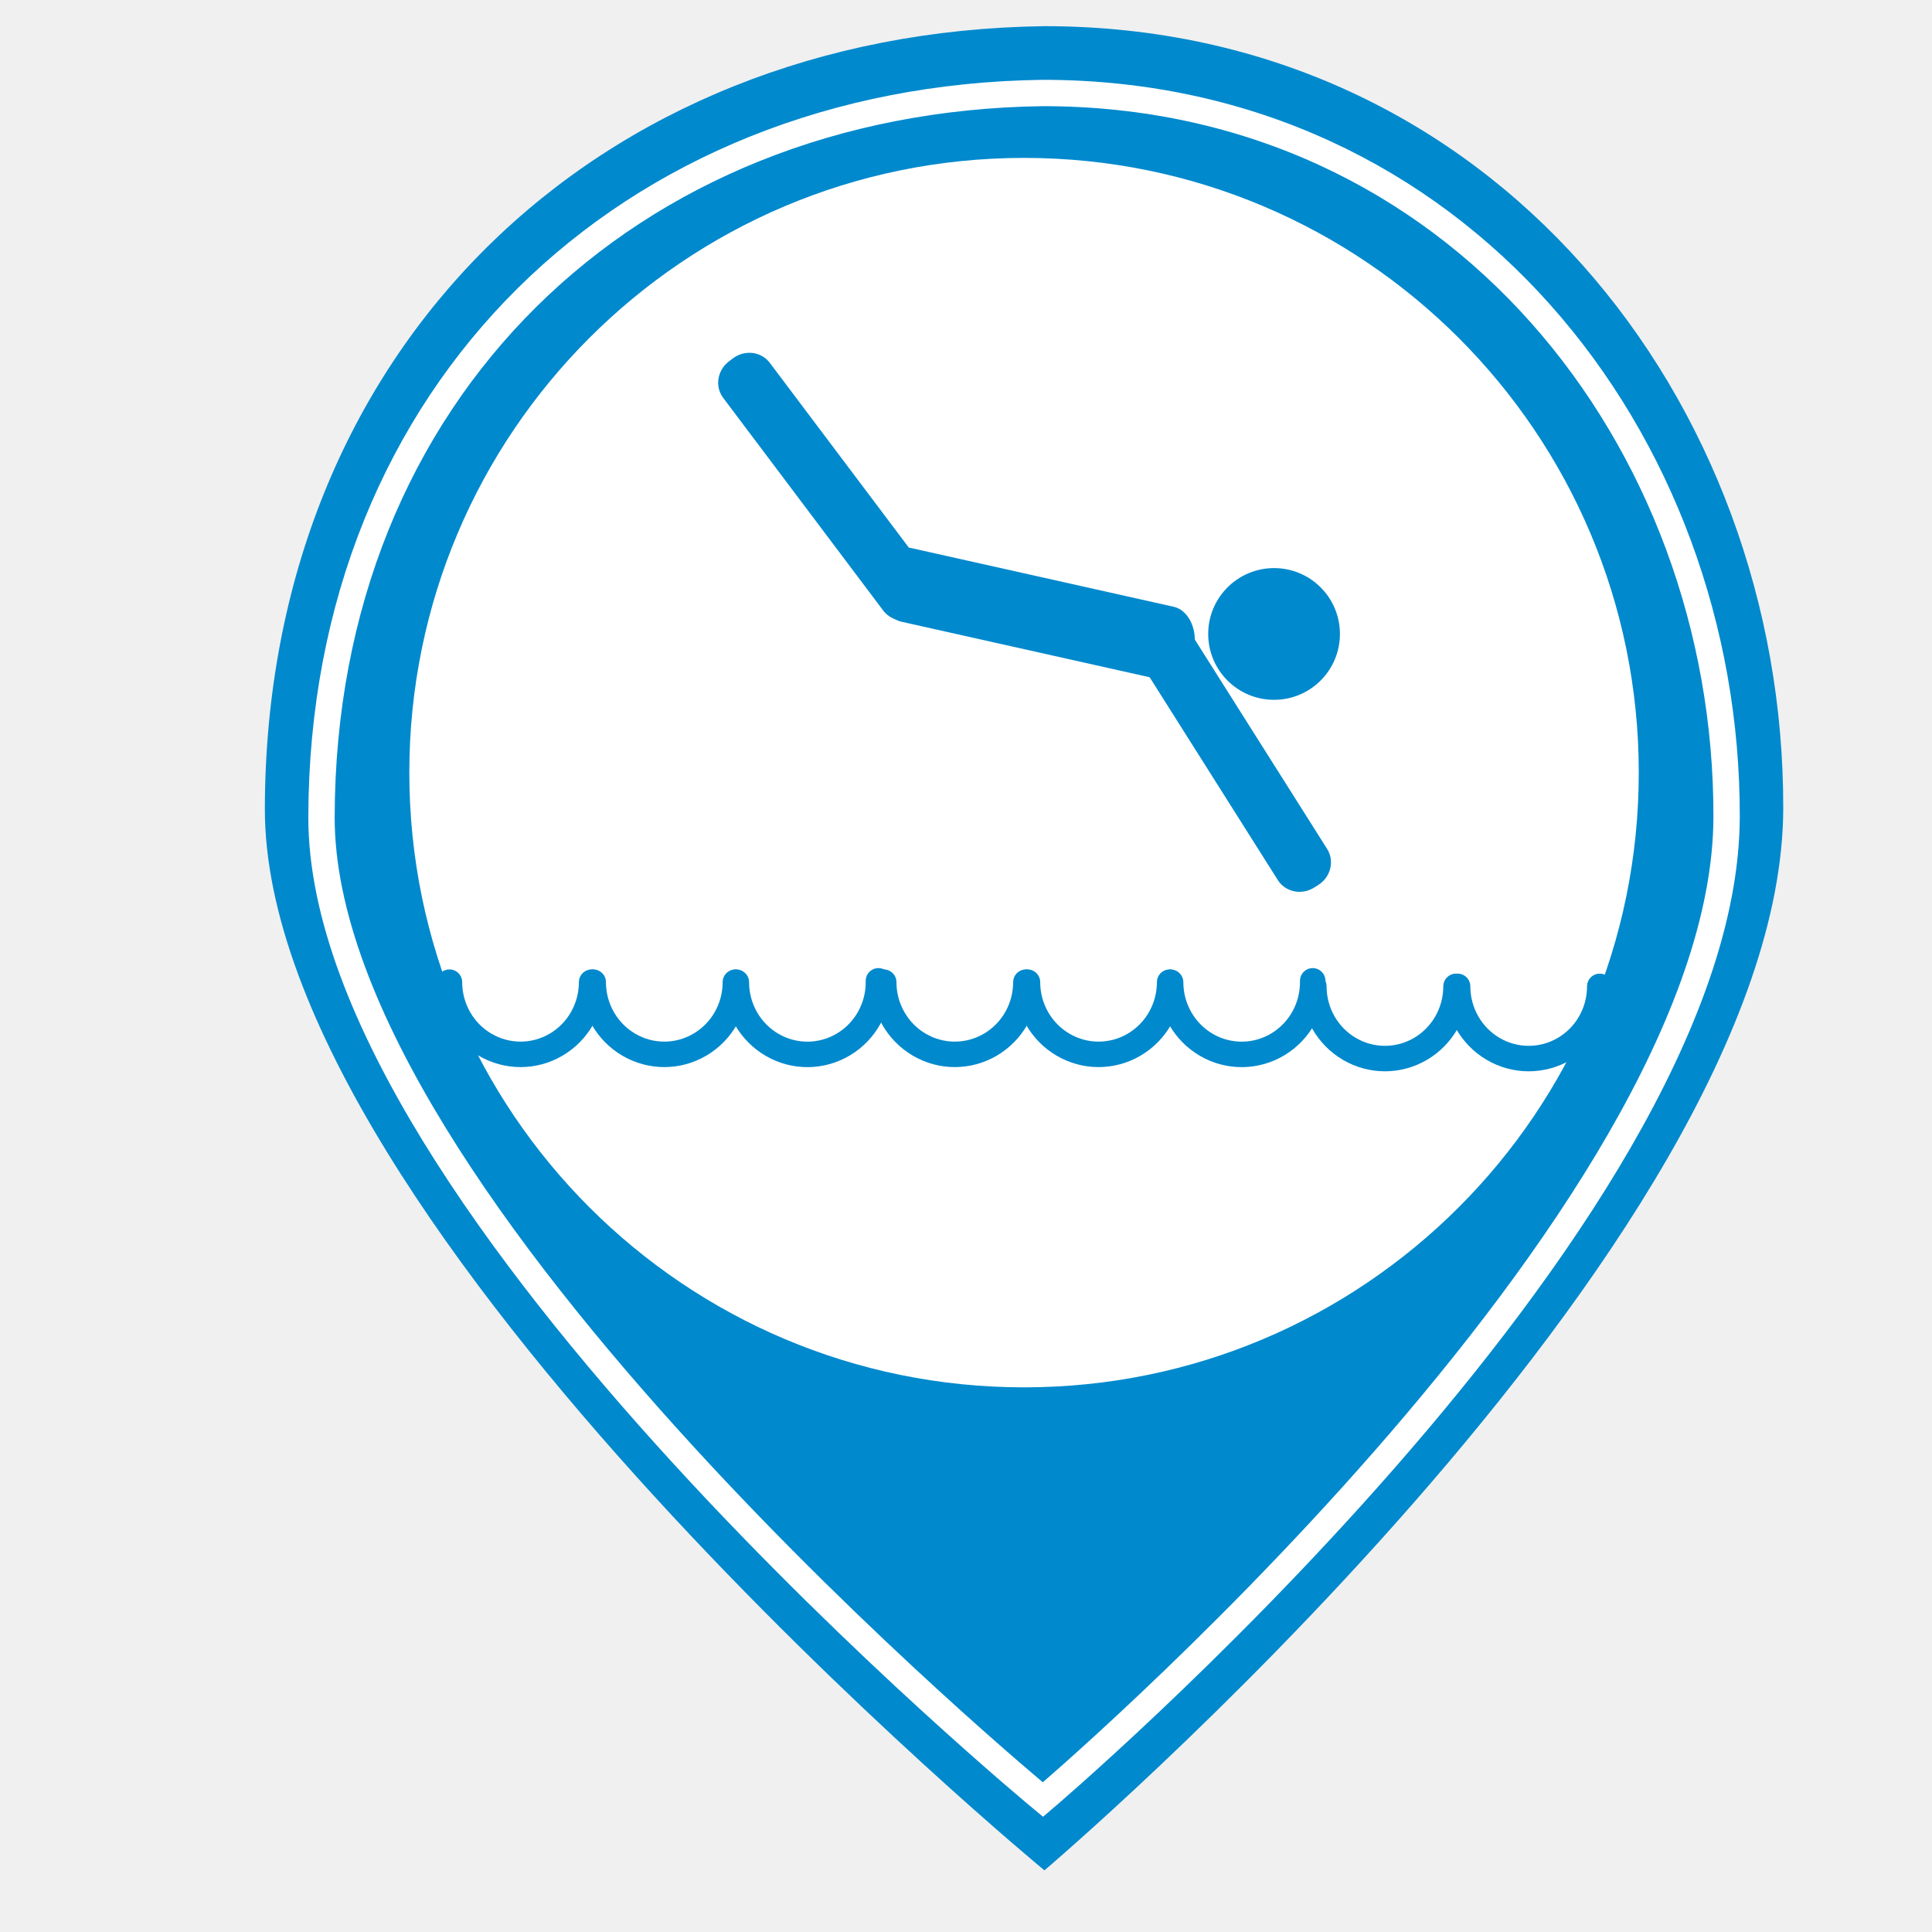
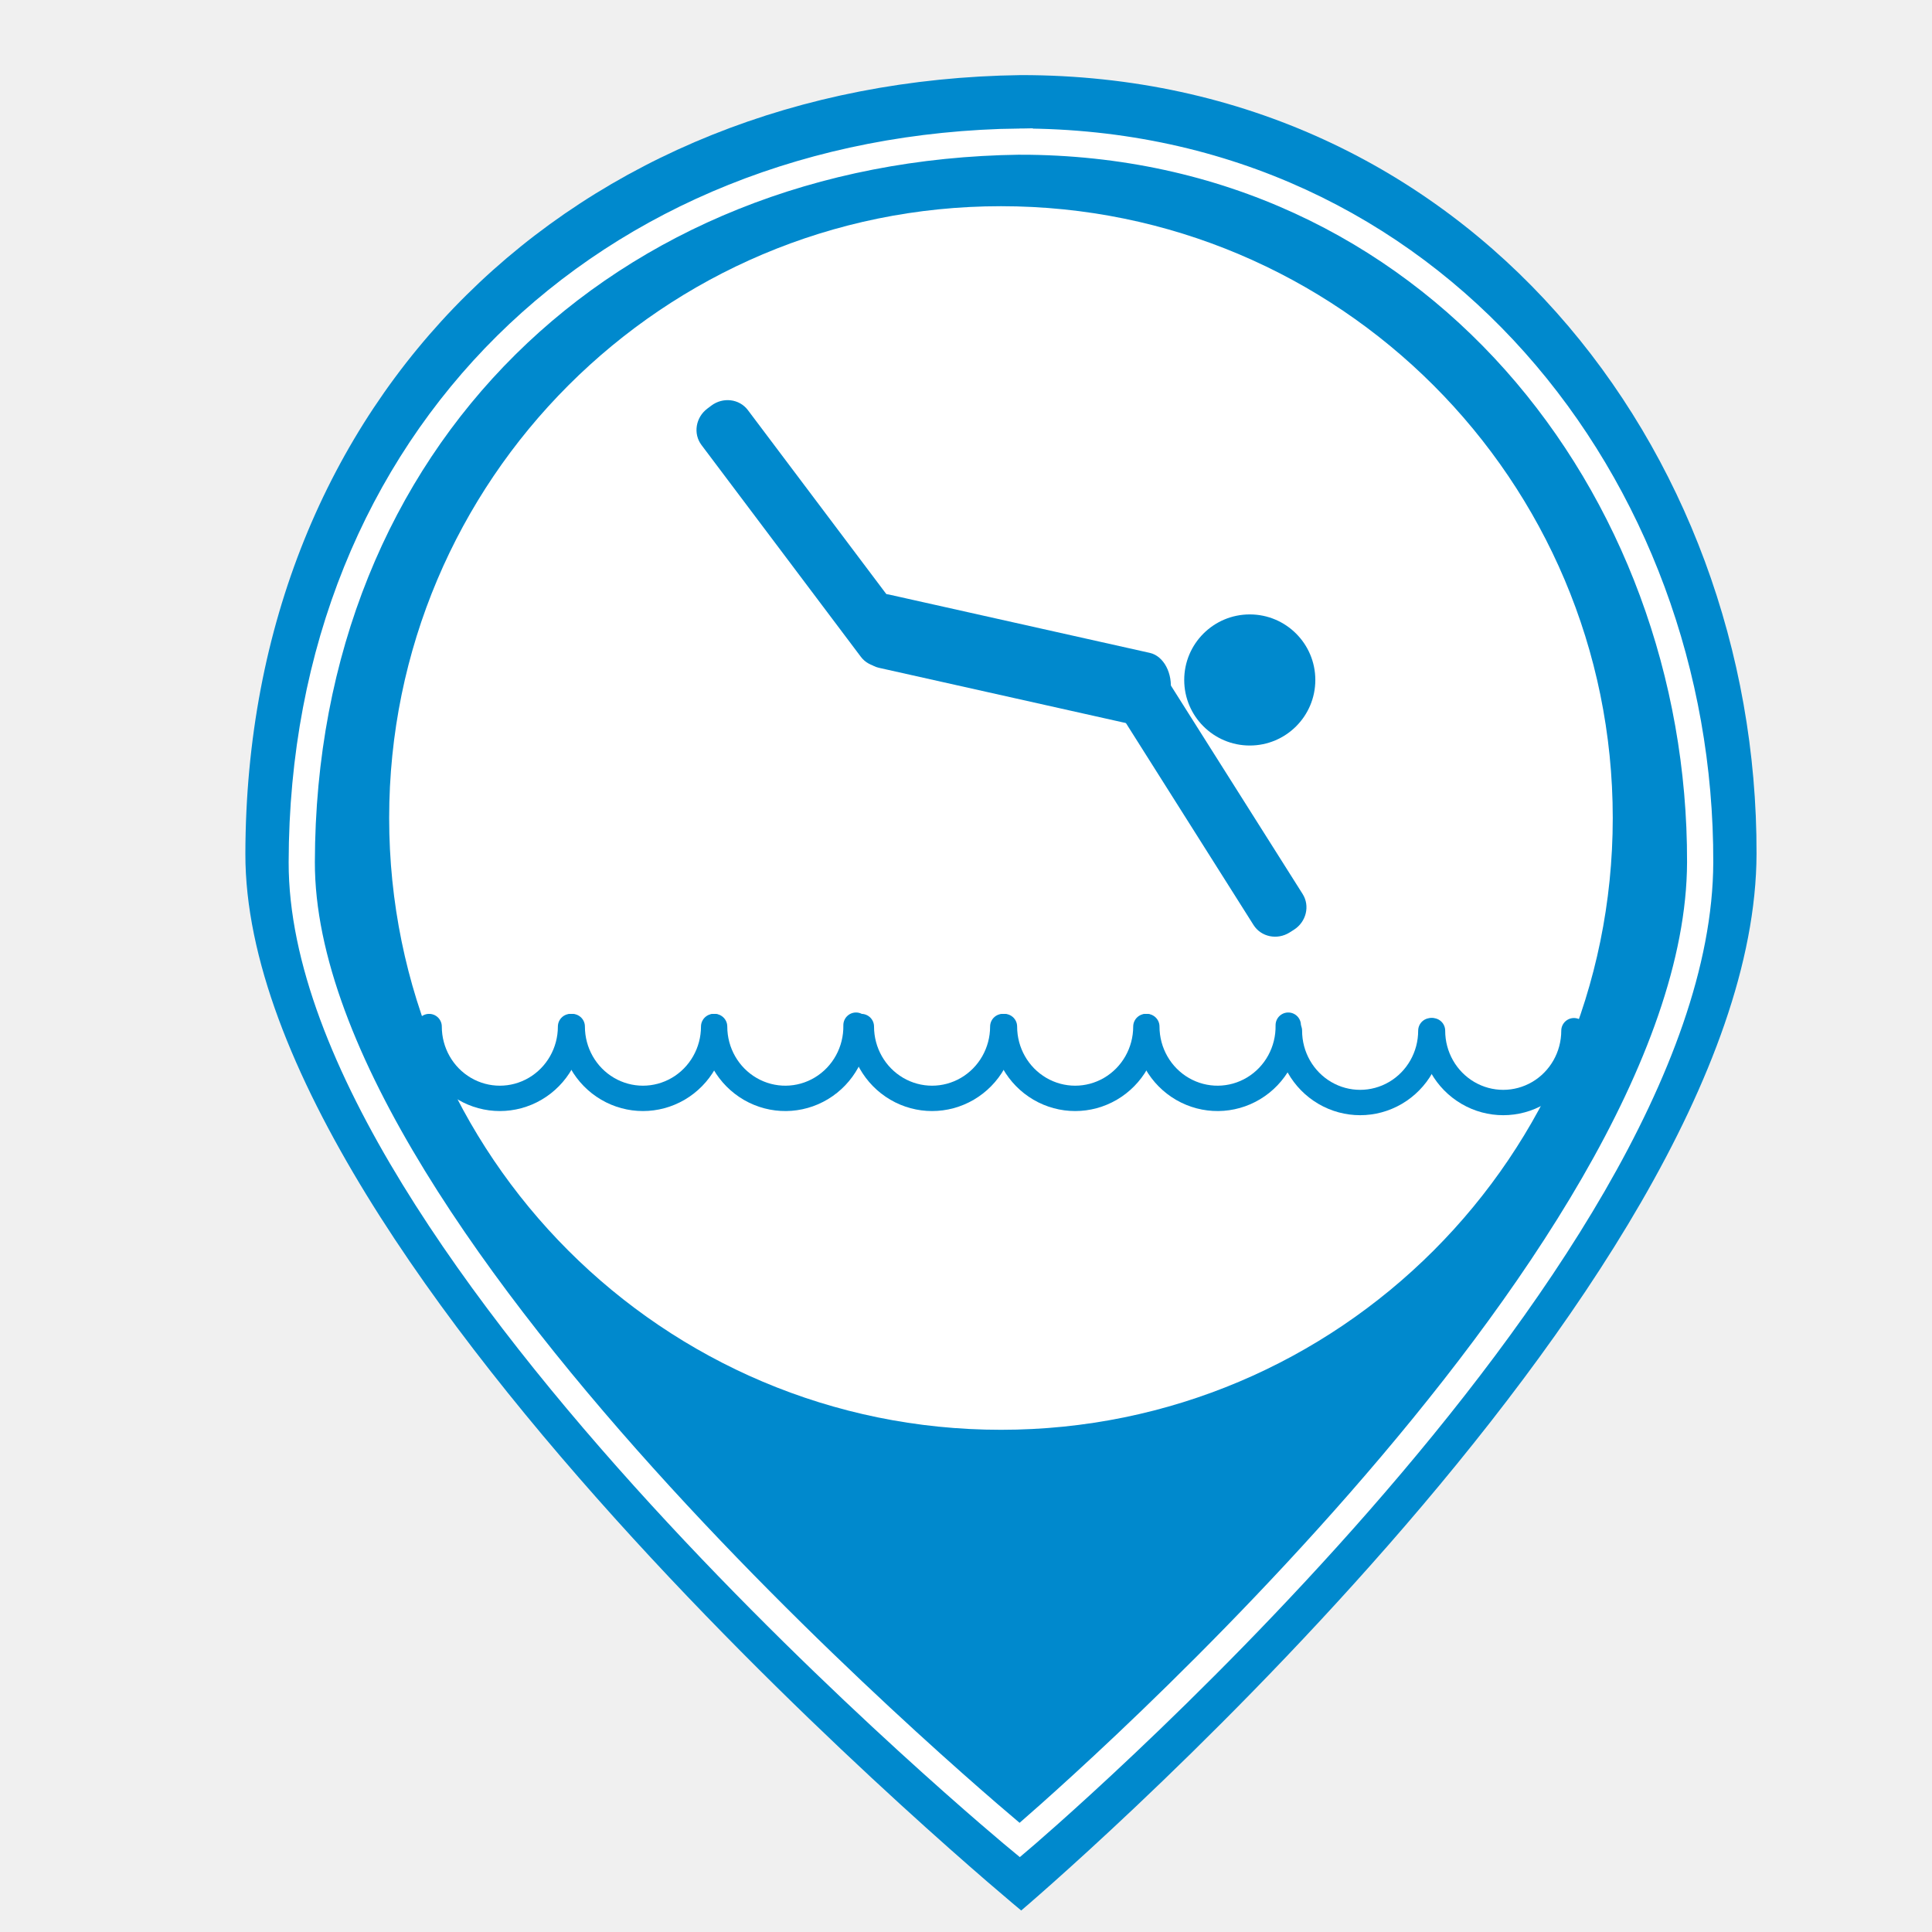
- <svg xmlns="http://www.w3.org/2000/svg" height="22" id="svg2" version="1.0" width="22">
+ <svg xmlns="http://www.w3.org/2000/svg" height="200" id="svg2" version="1.0" width="200">
  <defs id="defs22">
    </defs>
-   <g id="g1327" transform="matrix(0.04083073,0,0,0.04083073,-0.1767767,-1.060234)">
-     <path d="M 66.275,1.768 C 24.94,1.768 1.704,23.139 1.704,66.804 l 0,450.123 c 0,40.844 20.894,62.229 62.192,62.229 l 452.024,0 c 41.307,0 62.229,-20.316 62.229,-62.229 l 0,-450.123 c 0,-42.601 -20.922,-65.036 -63.522,-65.036 -0.003,0 -448.494,-0.143 -448.352,0 z" id="path1329" style="fill:#111111;fill-opacity:0;stroke:#eeeeee;stroke-width:3.408;stroke-opacity:0" />
+   <g id="g1327" transform="matrix(0.3271015,0,0,0.3271015,-0.1767767,10.65656)">
+     <path d="M 66.275,1.768 C 24.94,1.768 1.704,23.139 1.704,66.804 v 450.123 c 0,40.844 20.894,62.229 62.192,62.229 H 515.92 c 41.307,0 62.229,-20.316 62.229,-62.229 V 66.804 c 0,-42.601 -20.922,-65.036 -63.522,-65.036 -0.003,0 -448.494,-0.143 -448.352,0 z" id="path1329" style="fill:#111111;fill-opacity:0;stroke:#eeeeee;stroke-width:3.408;stroke-opacity:0" />
  </g>
-   <g id="g2319" transform="matrix(0.04083073,0,0,0.04083073,35.72533,0.442546)">
+   <g id="g2319" transform="matrix(0.04083073,0,0,0.04083073,35.72533,178.4426)">
    <path d="" id="path2323" style="fill:#0089cd;stroke:none" />
  </g>
-   <g id="g2325" transform="matrix(0.04083073,0,0,0.04083073,35.72533,0.442546)">
+   <g id="g2325" transform="matrix(0.04083073,0,0,0.04083073,35.72533,178.4426)">
    <path d="" id="path2329" style="fill:#0089cd;stroke:none" />
  </g>
-   <path style="fill:#0089cd;fill-opacity:1;stroke:none;stroke-width:1.164px;stroke-linecap:butt;stroke-linejoin:miter;stroke-opacity:1" d="M 11.893,0.298 C 6.792,0.364 3.025,3.974 3.016,9.208 c -0.008,4.764 8.877,12.09 8.877,12.09 0,0 8.4,-7.122 8.413,-12.09 C 20.319,4.571 16.994,0.298 11.893,0.298 Z" id="path1492" />
-   <path style="fill:#0089cd;fill-opacity:1;stroke:#ffffff;stroke-width:0.3;stroke-linecap:butt;stroke-linejoin:miter;stroke-miterlimit:4;stroke-dasharray:none;stroke-opacity:1" d="M 11.876,1.059 C 7.155,1.12 3.669,4.461 3.661,9.304 3.654,13.713 11.876,20.492 11.876,20.492 c 0,0 7.773,-6.59 7.785,-11.188 0.011,-4.292 -3.065,-8.245 -7.785,-8.245 z" id="path1492-2" />
-   <circle style="fill:#ffffff;fill-opacity:1;stroke:none;stroke-width:1.257;stroke-miterlimit:4;stroke-dasharray:none;stroke-opacity:1" id="path1494" cx="11.661" cy="8.798" r="7" />
-   <path style="fill:none;fill-opacity:1;stroke:#0089cd;stroke-width:0.29;stroke-linecap:round;stroke-miterlimit:4;stroke-dasharray:none;stroke-opacity:1" id="path830" d="m 6.737,11.184 a 0.809,0.822 0 0 1 -0.405,0.712 0.809,0.822 0 0 1 -0.809,0 0.809,0.822 0 0 1 -0.405,-0.712" />
-   <path style="fill:none;fill-opacity:1;stroke:#0089cd;stroke-width:0.29;stroke-linecap:round;stroke-miterlimit:4;stroke-dasharray:none;stroke-opacity:1" id="path830-0" d="m 8.374,11.184 a 0.809,0.822 0 0 1 -0.405,0.712 0.809,0.822 0 0 1 -0.809,0 0.809,0.822 0 0 1 -0.405,-0.712" />
-   <path style="fill:none;fill-opacity:1;stroke:#0089cd;stroke-width:0.29;stroke-linecap:round;stroke-miterlimit:4;stroke-dasharray:none;stroke-opacity:1" id="path830-0-3" d="m 10.003,11.169 a 0.809,0.822 0 0 1 -0.395,0.722 0.809,0.822 0 0 1 -0.814,0.008 0.809,0.822 0 0 1 -0.409,-0.714" />
-   <path style="fill:none;fill-opacity:1;stroke:#0089cd;stroke-width:0.29;stroke-linecap:round;stroke-miterlimit:4;stroke-dasharray:none;stroke-opacity:1" id="path830-8" d="m 11.682,11.184 a 0.809,0.822 0 0 1 -0.405,0.712 0.809,0.822 0 0 1 -0.809,0 0.809,0.822 0 0 1 -0.405,-0.712" />
-   <path style="fill:none;fill-opacity:1;stroke:#0089cd;stroke-width:0.29;stroke-linecap:round;stroke-miterlimit:4;stroke-dasharray:none;stroke-opacity:1" id="path830-0-7" d="m 13.319,11.184 a 0.809,0.822 0 0 1 -0.405,0.712 0.809,0.822 0 0 1 -0.809,0 0.809,0.822 0 0 1 -0.405,-0.712" />
-   <path style="fill:none;fill-opacity:1;stroke:#0089cd;stroke-width:0.29;stroke-linecap:round;stroke-miterlimit:4;stroke-dasharray:none;stroke-opacity:1" id="path830-0-3-0" d="m 14.948,11.169 a 0.809,0.822 0 0 1 -0.395,0.722 0.809,0.822 0 0 1 -0.814,0.008 0.809,0.822 0 0 1 -0.409,-0.714" />
-   <path style="fill:none;fill-opacity:1;stroke:#0089cd;stroke-width:0.29;stroke-linecap:round;stroke-miterlimit:4;stroke-dasharray:none;stroke-opacity:1" id="path830-9" d="m 16.58,11.232 a 0.809,0.822 0 0 1 -0.405,0.712 0.809,0.822 0 0 1 -0.809,0 0.809,0.822 0 0 1 -0.405,-0.712" />
-   <path style="fill:none;fill-opacity:1;stroke:#0089cd;stroke-width:0.29;stroke-linecap:round;stroke-miterlimit:4;stroke-dasharray:none;stroke-opacity:1" id="path830-0-31" d="m 18.217,11.232 a 0.809,0.822 0 0 1 -0.405,0.712 0.809,0.822 0 0 1 -0.809,0 0.809,0.822 0 0 1 -0.405,-0.712" />
-   <circle style="fill:#0089cd;fill-opacity:1;stroke:none;stroke-width:0.281;stroke-linecap:round;stroke-miterlimit:4;stroke-dasharray:none;stroke-opacity:1" id="path1643" cx="14.508" cy="7.219" r="0.75" />
-   <rect style="fill:#0089cd;fill-opacity:1;stroke:none;stroke-width:0.117;stroke-linecap:round;stroke-miterlimit:4;stroke-dasharray:none;stroke-opacity:1" id="rect1645" width="3.617" height="0.664" x="12.921" y="-7.611" ry="0.304" rx="0.293" transform="rotate(57.70983)" />
-   <rect style="fill:#0089cd;fill-opacity:1;stroke:none;stroke-width:0.117;stroke-linecap:round;stroke-miterlimit:4;stroke-dasharray:none;stroke-opacity:1" id="rect1645-8" width="3.617" height="0.664" x="8.279" y="-4.52" ry="0.304" rx="0.293" transform="rotate(53.03886)" />
-   <rect style="fill:#0089cd;fill-opacity:1;stroke:none;stroke-width:0.133;stroke-linecap:round;stroke-miterlimit:4;stroke-dasharray:none;stroke-opacity:1" id="rect1645-8-8" width="3.652" height="0.846" x="10.87" y="3.839" ry="0.387" rx="0.295" transform="matrix(0.9758835,0.218292,-0.135073,0.9908356,0,0)" />
+   <path style="fill:#0089cd;fill-opacity:1;stroke:none;stroke-width:10.532px;stroke-linecap:butt;stroke-linejoin:miter;stroke-opacity:1" d="M 105.717,7.774 C 59.565,8.373 25.478,41.035 25.401,88.389 c -0.07,43.105 80.315,109.385 80.315,109.385 0,0 76,-64.436 76.12,-109.385 C 181.948,46.429 151.868,7.774 105.717,7.774 Z" id="path1492" />
+   <path style="fill:#0089cd;fill-opacity:1;stroke:#ffffff;stroke-width:2.714;stroke-linecap:butt;stroke-linejoin:miter;stroke-miterlimit:4;stroke-dasharray:none;stroke-opacity:1" d="M 105.56,14.657 C 62.853,15.212 31.309,45.436 31.238,89.256 31.173,129.145 105.56,190.479 105.56,190.479 c 0,0 70.329,-59.627 70.44,-101.222 0.104,-38.829 -27.732,-74.599 -70.44,-74.599 z" id="path1492-2" />
+   <circle style="fill:#ffffff;fill-opacity:1;stroke:none;stroke-width:11.374;stroke-miterlimit:4;stroke-dasharray:none;stroke-opacity:1" id="path1494" cx="103.619" cy="84.679" r="63.333" />
+   <path style="fill:none;fill-opacity:1;stroke:#0089cd;stroke-width:2.625;stroke-linecap:round;stroke-miterlimit:4;stroke-dasharray:none;stroke-opacity:1" id="path830" d="m 59.064,106.268 a 7.321,7.435 0 0 1 -3.66,6.439 7.321,7.435 0 0 1 -7.321,0 7.321,7.435 0 0 1 -3.66,-6.439" />
+   <path style="fill:none;fill-opacity:1;stroke:#0089cd;stroke-width:2.625;stroke-linecap:round;stroke-miterlimit:4;stroke-dasharray:none;stroke-opacity:1" id="path830-0" d="m 73.878,106.268 a 7.321,7.435 0 0 1 -3.66,6.439 7.321,7.435 0 0 1 -7.321,0 7.321,7.435 0 0 1 -3.66,-6.439" />
+   <path style="fill:none;fill-opacity:1;stroke:#0089cd;stroke-width:2.625;stroke-linecap:round;stroke-miterlimit:4;stroke-dasharray:none;stroke-opacity:1" id="path830-0-3" d="m 88.615,106.125 a 7.321,7.435 0 0 1 -3.578,6.534 7.321,7.435 0 0 1 -7.361,0.072 7.321,7.435 0 0 1 -3.701,-6.463" />
+   <path style="fill:none;fill-opacity:1;stroke:#0089cd;stroke-width:2.625;stroke-linecap:round;stroke-miterlimit:4;stroke-dasharray:none;stroke-opacity:1" id="path830-8" d="m 103.808,106.268 a 7.321,7.435 0 0 1 -3.66,6.439 7.321,7.435 0 0 1 -7.321,0 7.321,7.435 0 0 1 -3.66,-6.439" />
+   <path style="fill:none;fill-opacity:1;stroke:#0089cd;stroke-width:2.625;stroke-linecap:round;stroke-miterlimit:4;stroke-dasharray:none;stroke-opacity:1" id="path830-0-7" d="m 118.621,106.268 a 7.321,7.435 0 0 1 -3.66,6.439 7.321,7.435 0 0 1 -7.321,0 7.321,7.435 0 0 1 -3.66,-6.439" />
+   <path style="fill:none;fill-opacity:1;stroke:#0089cd;stroke-width:2.625;stroke-linecap:round;stroke-miterlimit:4;stroke-dasharray:none;stroke-opacity:1" id="path830-0-3-0" d="m 133.359,106.125 a 7.321,7.435 0 0 1 -3.578,6.534 7.321,7.435 0 0 1 -7.361,0.072 7.321,7.435 0 0 1 -3.701,-6.463" />
+   <path style="fill:none;fill-opacity:1;stroke:#0089cd;stroke-width:2.625;stroke-linecap:round;stroke-miterlimit:4;stroke-dasharray:none;stroke-opacity:1" id="path830-9" d="m 148.121,106.698 a 7.321,7.435 0 0 1 -3.66,6.439 7.321,7.435 0 0 1 -7.321,0 7.321,7.435 0 0 1 -3.66,-6.439" />
+   <path style="fill:none;fill-opacity:1;stroke:#0089cd;stroke-width:2.625;stroke-linecap:round;stroke-miterlimit:4;stroke-dasharray:none;stroke-opacity:1" id="path830-0-31" d="m 162.934,106.698 a 7.321,7.435 0 0 1 -3.66,6.439 7.321,7.435 0 0 1 -7.321,0 7.321,7.435 0 0 1 -3.66,-6.439" />
+   <circle style="fill:#0089cd;fill-opacity:1;stroke:none;stroke-width:2.543;stroke-linecap:round;stroke-miterlimit:4;stroke-dasharray:none;stroke-opacity:1" id="path1643" cx="129.376" cy="70.39" r="6.786" />
+   <rect style="fill:#0089cd;fill-opacity:1;stroke:none;stroke-width:1.057;stroke-linecap:round;stroke-miterlimit:4;stroke-dasharray:none;stroke-opacity:1" id="rect1645" width="32.729" height="6.011" x="120.189" y="-64.555" ry="2.748" rx="2.647" transform="rotate(57.70983)" />
+   <rect style="fill:#0089cd;fill-opacity:1;stroke:none;stroke-width:1.057;stroke-linecap:round;stroke-miterlimit:4;stroke-dasharray:none;stroke-opacity:1" id="rect1645-8" width="32.729" height="6.011" x="77.826" y="-36.336" ry="2.748" rx="2.647" transform="rotate(53.03886)" />
+   <rect style="fill:#0089cd;fill-opacity:1;stroke:none;stroke-width:1.199;stroke-linecap:round;stroke-miterlimit:4;stroke-dasharray:none;stroke-opacity:1" id="rect1645-8-8" width="33.038" height="7.656" x="97.16" y="40.117" ry="3.5" rx="2.672" transform="matrix(0.9758835,0.218292,-0.135073,0.9908356,0,0)" />
</svg>
